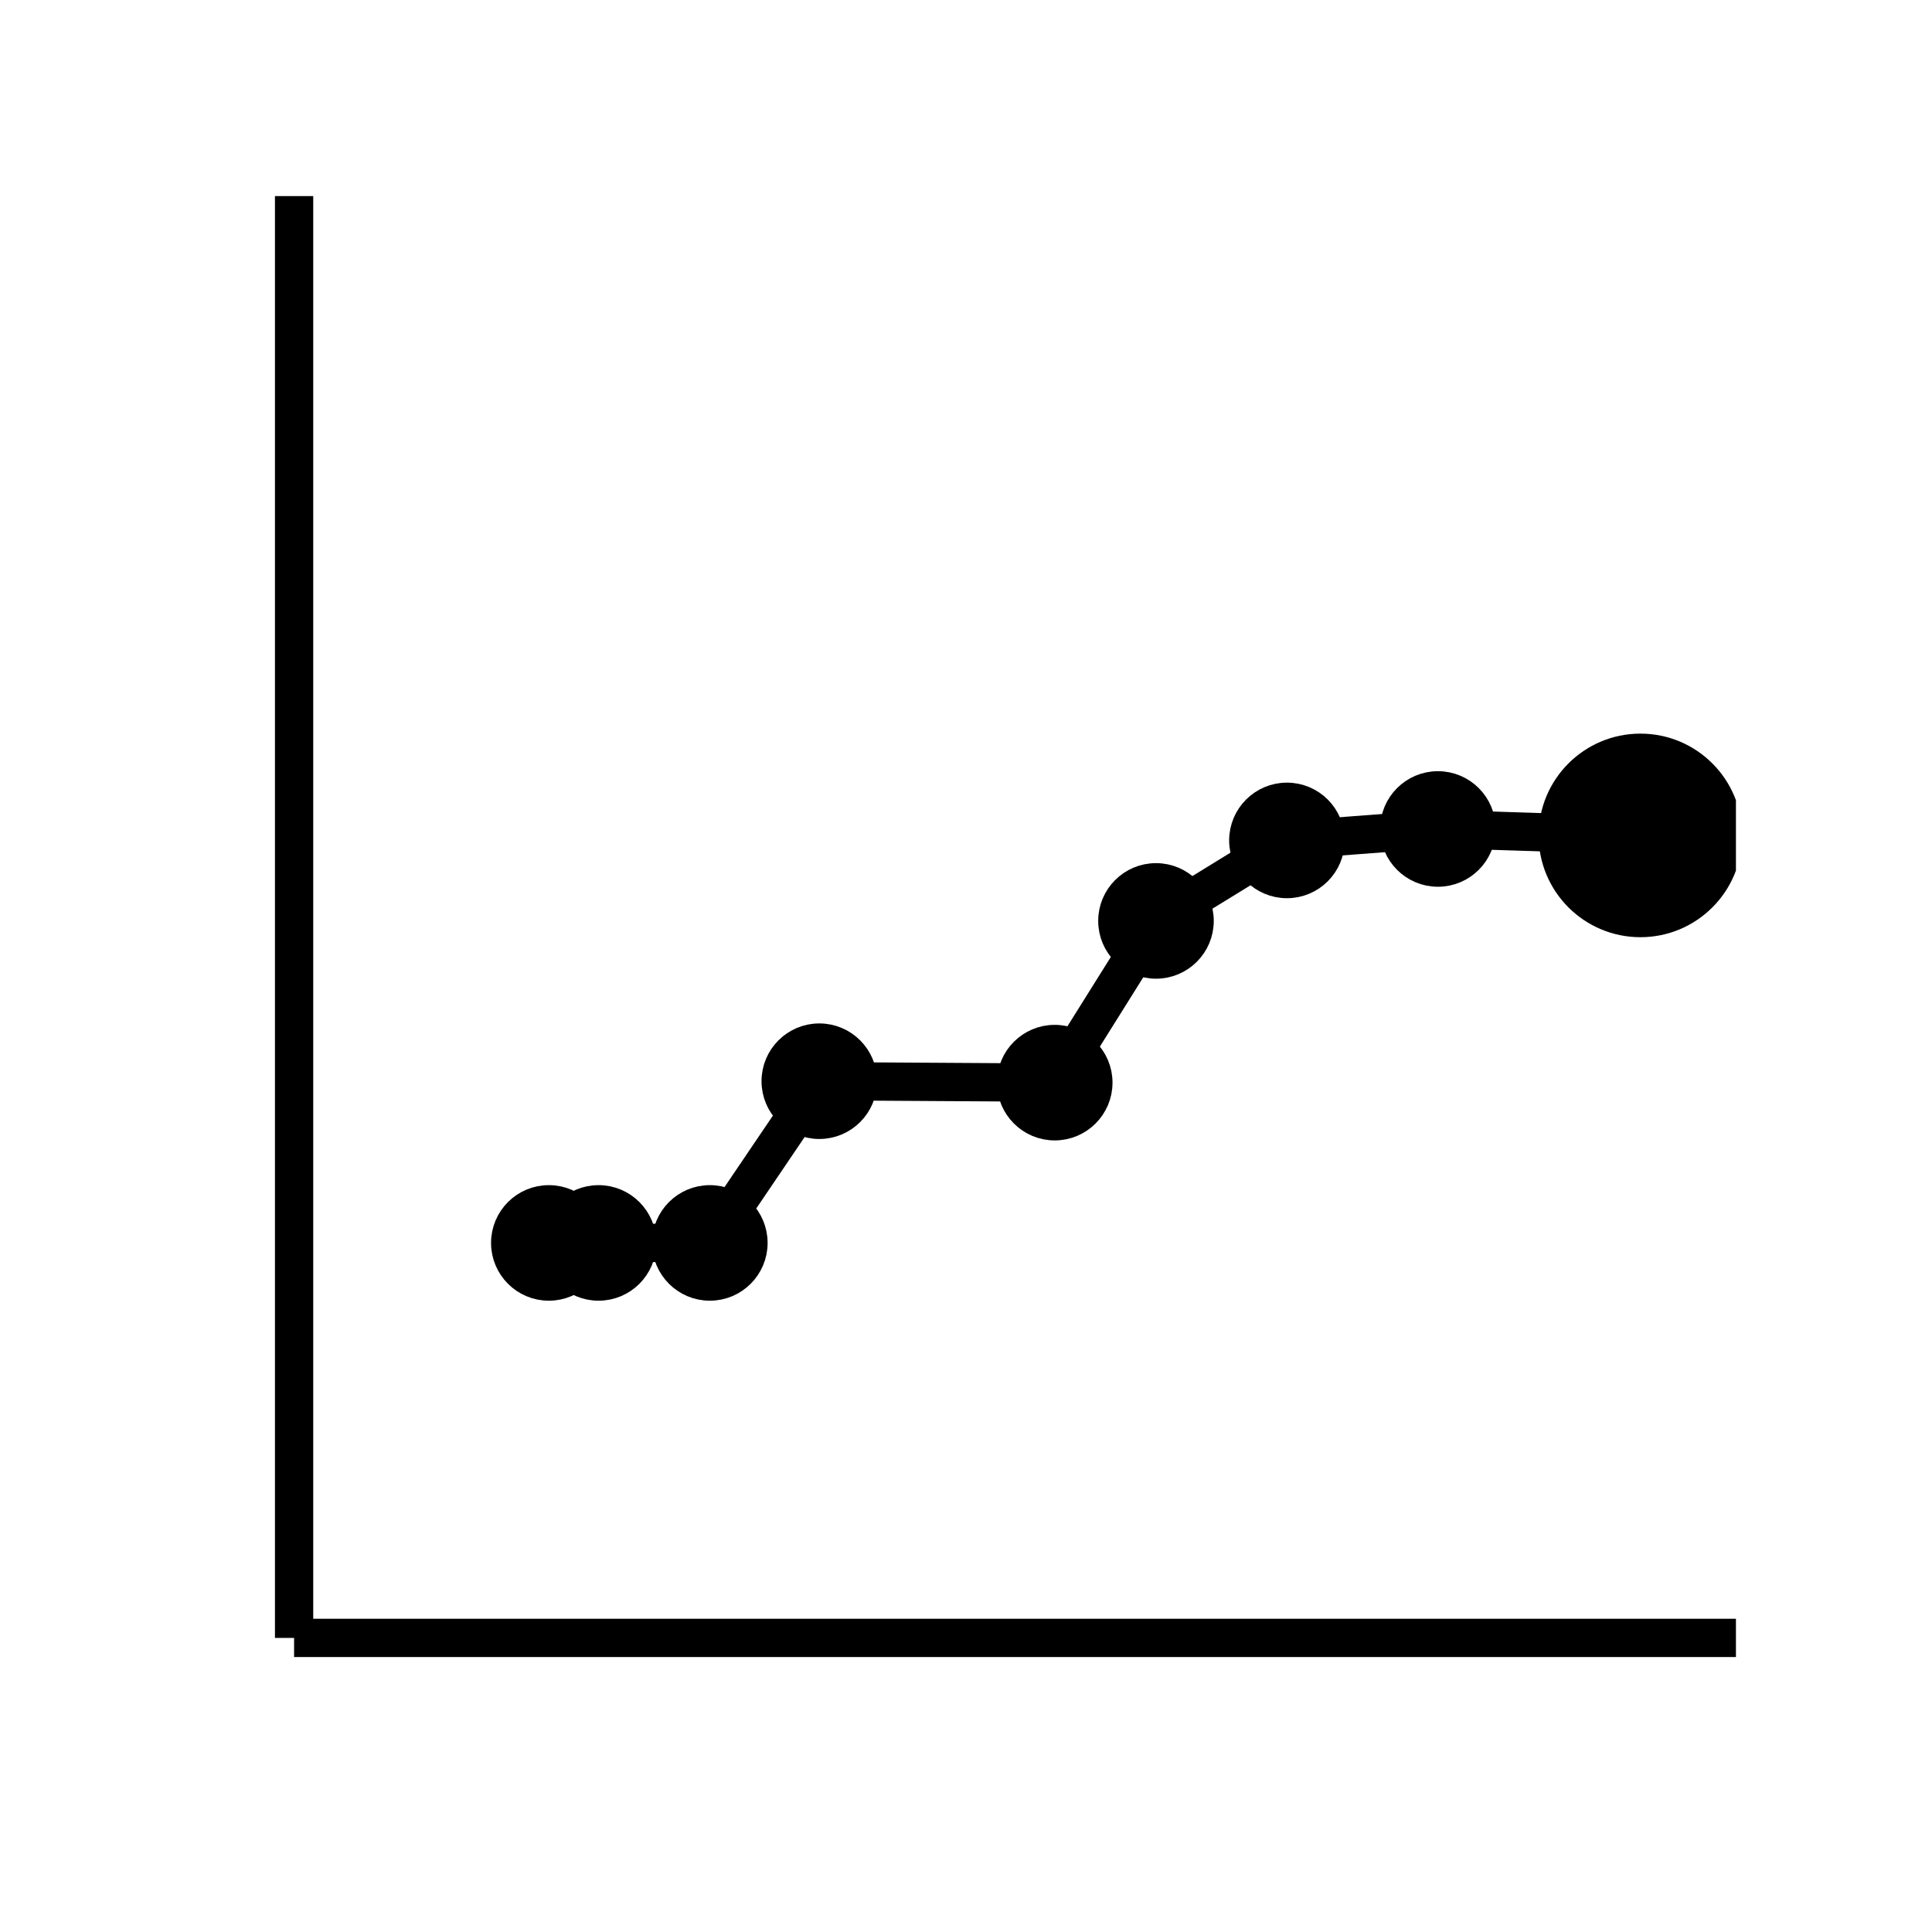
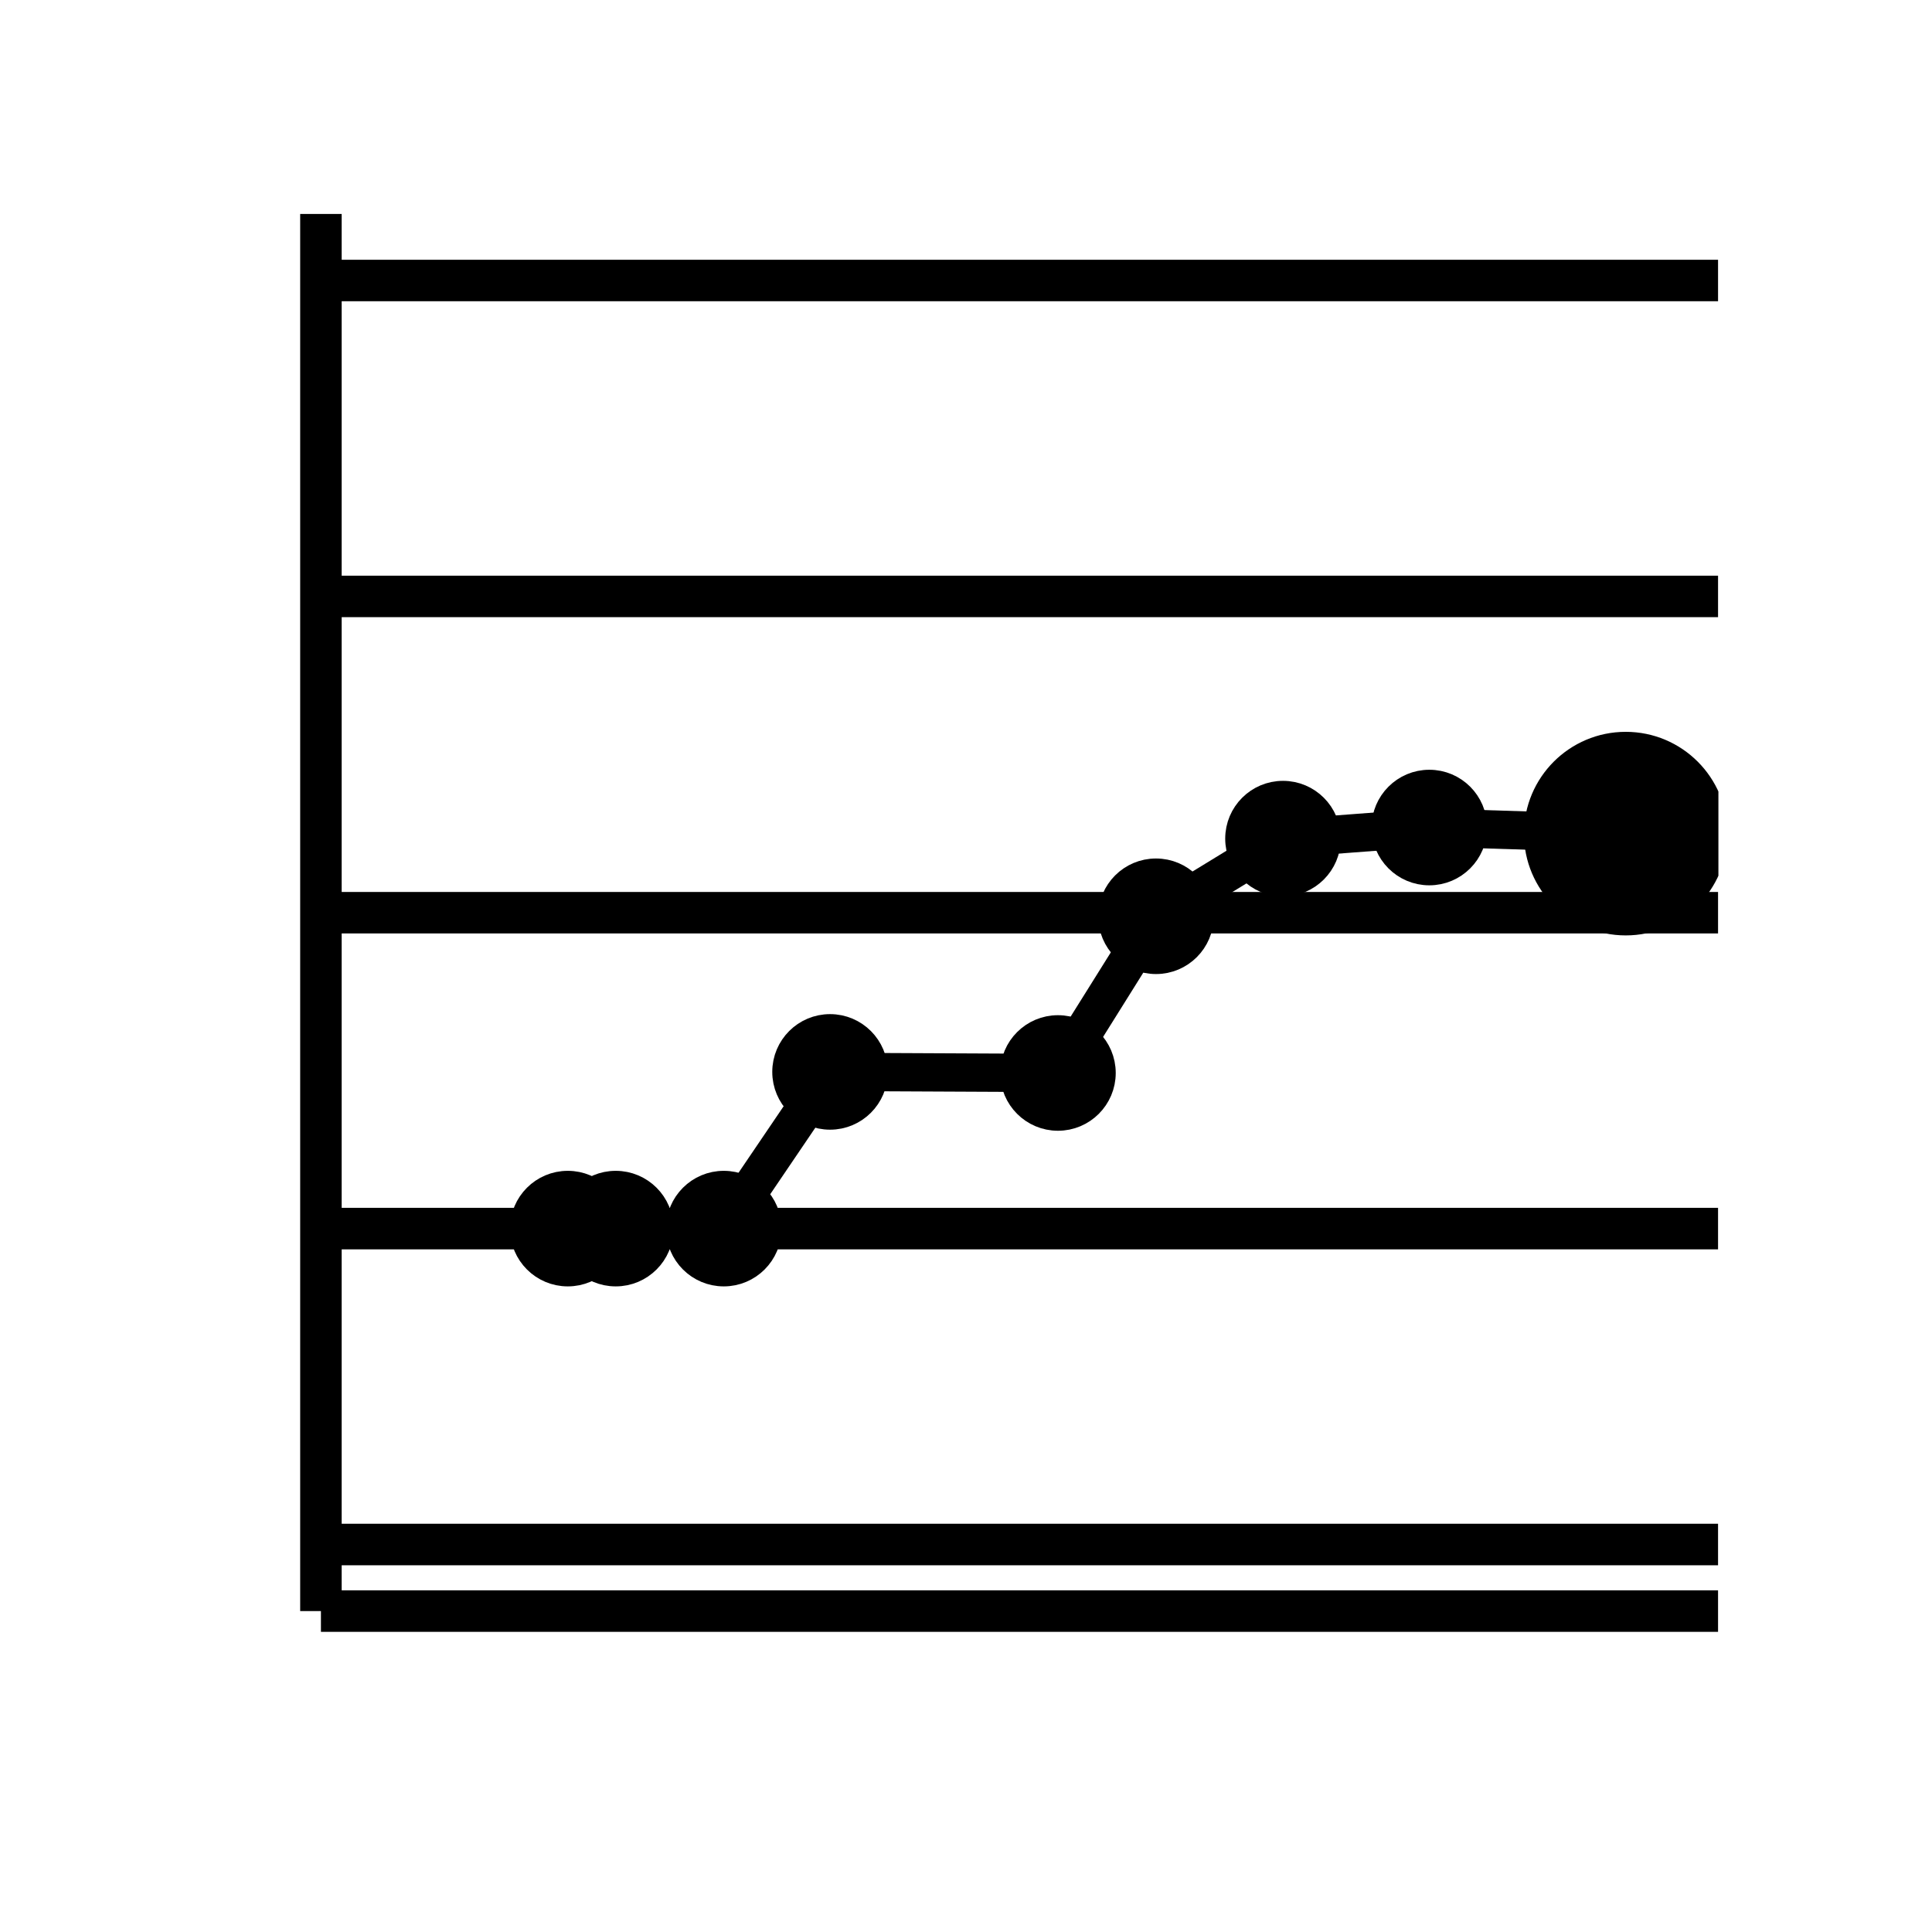
<svg xmlns="http://www.w3.org/2000/svg" viewBox="0 0 54.00 54.00">
  <defs>
    <style type="text/css">
    line, polyline, polygon, path, rect, circle {
      fill: none;
      stroke: #000000;
      stroke-linecap: round;
      stroke-linejoin: round;
      stroke-miterlimit: 10.00;
    }
  </style>
  </defs>
  <rect width="100%" height="100%" style="stroke: none; fill: #FFFFFF;" />
-   <rect x="-0" y="0.00" width="54.00" height="54.00" style="stroke-width: 1.07; stroke: #FFFFFF; fill: #FFFFFF;" />
+   <rect x="0.00" y="0.00" width="54.00" height="54.00" style="stroke-width: 1.16; stroke: #FFFFFF; fill: #FFFFFF;" />
  <defs>
-     <clipPath id="cpOC4yMnw0OC41Mnw0NS43OHw1LjQ4">
-       <rect x="8.22" y="5.48" width="40.30" height="40.30" />
+     <clipPath id="cpOC45N3w0OC4wMnw0NS4wM3w1Ljk4">
+       <rect x="8.97" y="5.98" width="39.06" height="39.06" />
    </clipPath>
  </defs>
-   <rect x="8.22" y="5.48" width="40.30" height="40.30" style="stroke-width: 1.07; stroke: none; fill: #FFFFFF;" clip-path="url(#cpOC4yMnw0OC41Mnw0NS43OHw1LjQ4)" />
-   <polyline points="15.34,34.74 16.73,34.74 19.84,34.74 22.90,30.22 29.48,30.26 32.31,25.74 35.97,23.49 40.19,23.17 45.85,23.35 " style="stroke-width: 1.07; stroke-linecap: butt; stroke: #000000; fill: none;" clip-path="url(#cpOC4yMnw0OC41Mnw0NS43OHw1LjQ4)" />
-   <circle cx="15.34" cy="34.74" r="1.26" style="stroke-width: 0.71; fill: #000000;" clip-path="url(#cpOC4yMnw0OC41Mnw0NS43OHw1LjQ4)" />
-   <circle cx="16.73" cy="34.74" r="1.26" style="stroke-width: 0.71; fill: #000000;" clip-path="url(#cpOC4yMnw0OC41Mnw0NS43OHw1LjQ4)" />
-   <circle cx="19.84" cy="34.74" r="1.26" style="stroke-width: 0.71; fill: #000000;" clip-path="url(#cpOC4yMnw0OC41Mnw0NS43OHw1LjQ4)" />
-   <circle cx="22.90" cy="30.22" r="1.26" style="stroke-width: 0.71; fill: #000000;" clip-path="url(#cpOC4yMnw0OC41Mnw0NS43OHw1LjQ4)" />
-   <circle cx="29.48" cy="30.26" r="1.26" style="stroke-width: 0.71; fill: #000000;" clip-path="url(#cpOC4yMnw0OC41Mnw0NS43OHw1LjQ4)" />
-   <circle cx="32.31" cy="25.74" r="1.26" style="stroke-width: 0.71; fill: #000000;" clip-path="url(#cpOC4yMnw0OC41Mnw0NS43OHw1LjQ4)" />
-   <circle cx="35.97" cy="23.49" r="1.26" style="stroke-width: 0.71; fill: #000000;" clip-path="url(#cpOC4yMnw0OC41Mnw0NS43OHw1LjQ4)" />
-   <circle cx="40.19" cy="23.17" r="1.26" style="stroke-width: 0.71; fill: #000000;" clip-path="url(#cpOC4yMnw0OC41Mnw0NS43OHw1LjQ4)" />
-   <circle cx="45.85" cy="23.35" r="1.26" style="stroke-width: 0.71; fill: #000000;" clip-path="url(#cpOC4yMnw0OC41Mnw0NS43OHw1LjQ4)" />
-   <circle cx="45.85" cy="23.35" r="2.49" style="stroke-width: 0.71; fill: #000000;" clip-path="url(#cpOC4yMnw0OC41Mnw0NS43OHw1LjQ4)" />
+   <rect x="8.97" y="5.98" width="39.06" height="39.06" style="stroke-width: 1.16; stroke: none; fill: #FFFFFF;" clip-path="url(#cpOC45N3w0OC4wMnw0NS4wM3w1Ljk4)" />
+   <polyline points="8.97,43.17 48.02,43.17 " style="stroke-width: 1.16; stroke: #EBEBEB; stroke-linecap: butt; stroke: #000000; fill: none;" clip-path="url(#cpOC45N3w0OC4wMnw0NS4wM3w1Ljk4)" />
+   <polyline points="8.97,34.34 48.02,34.34 " style="stroke-width: 1.16; stroke: #EBEBEB; stroke-linecap: butt; stroke: #000000; fill: none;" clip-path="url(#cpOC45N3w0OC4wMnw0NS4wM3w1Ljk4)" />
+   <polyline points="8.97,25.51 48.02,25.51 " style="stroke-width: 1.16; stroke: #EBEBEB; stroke-linecap: butt; stroke: #000000; fill: none;" clip-path="url(#cpOC45N3w0OC4wMnw0NS4wM3w1Ljk4)" />
+   <polyline points="8.97,16.67 48.02,16.67 " style="stroke-width: 1.16; stroke: #EBEBEB; stroke-linecap: butt; stroke: #000000; fill: none;" clip-path="url(#cpOC45N3w0OC4wMnw0NS4wM3w1Ljk4)" />
+   <polyline points="8.97,7.84 48.02,7.84 " style="stroke-width: 1.16; stroke: #EBEBEB; stroke-linecap: butt; stroke: #000000; fill: none;" clip-path="url(#cpOC45N3w0OC4wMnw0NS4wM3w1Ljk4)" />
+   <polyline points="15.87,34.34 17.21,34.34 20.23,34.34 23.20,29.96 29.57,29.99 32.31,25.61 35.86,23.44 39.95,23.13 45.44,23.30 " style="stroke-width: 1.07; stroke-linecap: butt; stroke: #000000; fill: none;" clip-path="url(#cpOC45N3w0OC4wMnw0NS4wM3w1Ljk4)" />
+   <circle cx="15.87" cy="34.34" r="1.26" style="stroke-width: 0.71; fill: #000000;" clip-path="url(#cpOC45N3w0OC4wMnw0NS4wM3w1Ljk4)" />
+   <circle cx="17.21" cy="34.34" r="1.26" style="stroke-width: 0.71; fill: #000000;" clip-path="url(#cpOC45N3w0OC4wMnw0NS4wM3w1Ljk4)" />
+   <circle cx="20.23" cy="34.34" r="1.26" style="stroke-width: 0.71; fill: #000000;" clip-path="url(#cpOC45N3w0OC4wMnw0NS4wM3w1Ljk4)" />
+   <circle cx="23.20" cy="29.96" r="1.26" style="stroke-width: 0.71; fill: #000000;" clip-path="url(#cpOC45N3w0OC4wMnw0NS4wM3w1Ljk4)" />
+   <circle cx="29.57" cy="29.99" r="1.26" style="stroke-width: 0.71; fill: #000000;" clip-path="url(#cpOC45N3w0OC4wMnw0NS4wM3w1Ljk4)" />
+   <circle cx="32.31" cy="25.61" r="1.26" style="stroke-width: 0.71; fill: #000000;" clip-path="url(#cpOC45N3w0OC4wMnw0NS4wM3w1Ljk4)" />
+   <circle cx="35.86" cy="23.44" r="1.26" style="stroke-width: 0.71; fill: #000000;" clip-path="url(#cpOC45N3w0OC4wMnw0NS4wM3w1Ljk4)" />
+   <circle cx="39.95" cy="23.13" r="1.26" style="stroke-width: 0.71; fill: #000000;" clip-path="url(#cpOC45N3w0OC4wMnw0NS4wM3w1Ljk4)" />
+   <circle cx="45.44" cy="23.30" r="1.26" style="stroke-width: 0.71; fill: #000000;" clip-path="url(#cpOC45N3w0OC4wMnw0NS4wM3w1Ljk4)" />
+   <circle cx="45.44" cy="23.30" r="2.49" style="stroke-width: 0.71; fill: #000000;" clip-path="url(#cpOC45N3w0OC4wMnw0NS4wM3w1Ljk4)" />
  <defs>
    <clipPath id="cpMC4wMHw1NC4wMHw1NC4wMHwwLjAw">
      <rect x="0.00" y="0.00" width="54.00" height="54.00" />
    </clipPath>
  </defs>
-   <polyline points="8.22,45.78 8.22,5.48 " style="stroke-width: 1.07; stroke-linecap: butt; stroke: #000000; fill: none;" clip-path="url(#cpMC4wMHw1NC4wMHw1NC4wMHwwLjAw)" />
-   <polyline points="8.22,45.78 48.52,45.78 " style="stroke-width: 1.07; stroke-linecap: butt; stroke: #000000; fill: none;" clip-path="url(#cpMC4wMHw1NC4wMHw1NC4wMHwwLjAw)" />
+   <polyline points="8.97,45.03 8.97,5.98 " style="stroke-width: 1.16; stroke-linecap: butt; stroke: #000000; fill: none;" clip-path="url(#cpMC4wMHw1NC4wMHw1NC4wMHwwLjAw)" />
+   <polyline points="8.97,45.03 48.02,45.03 " style="stroke-width: 1.16; stroke-linecap: butt; stroke: #000000; fill: none;" clip-path="url(#cpMC4wMHw1NC4wMHw1NC4wMHwwLjAw)" />
</svg>
